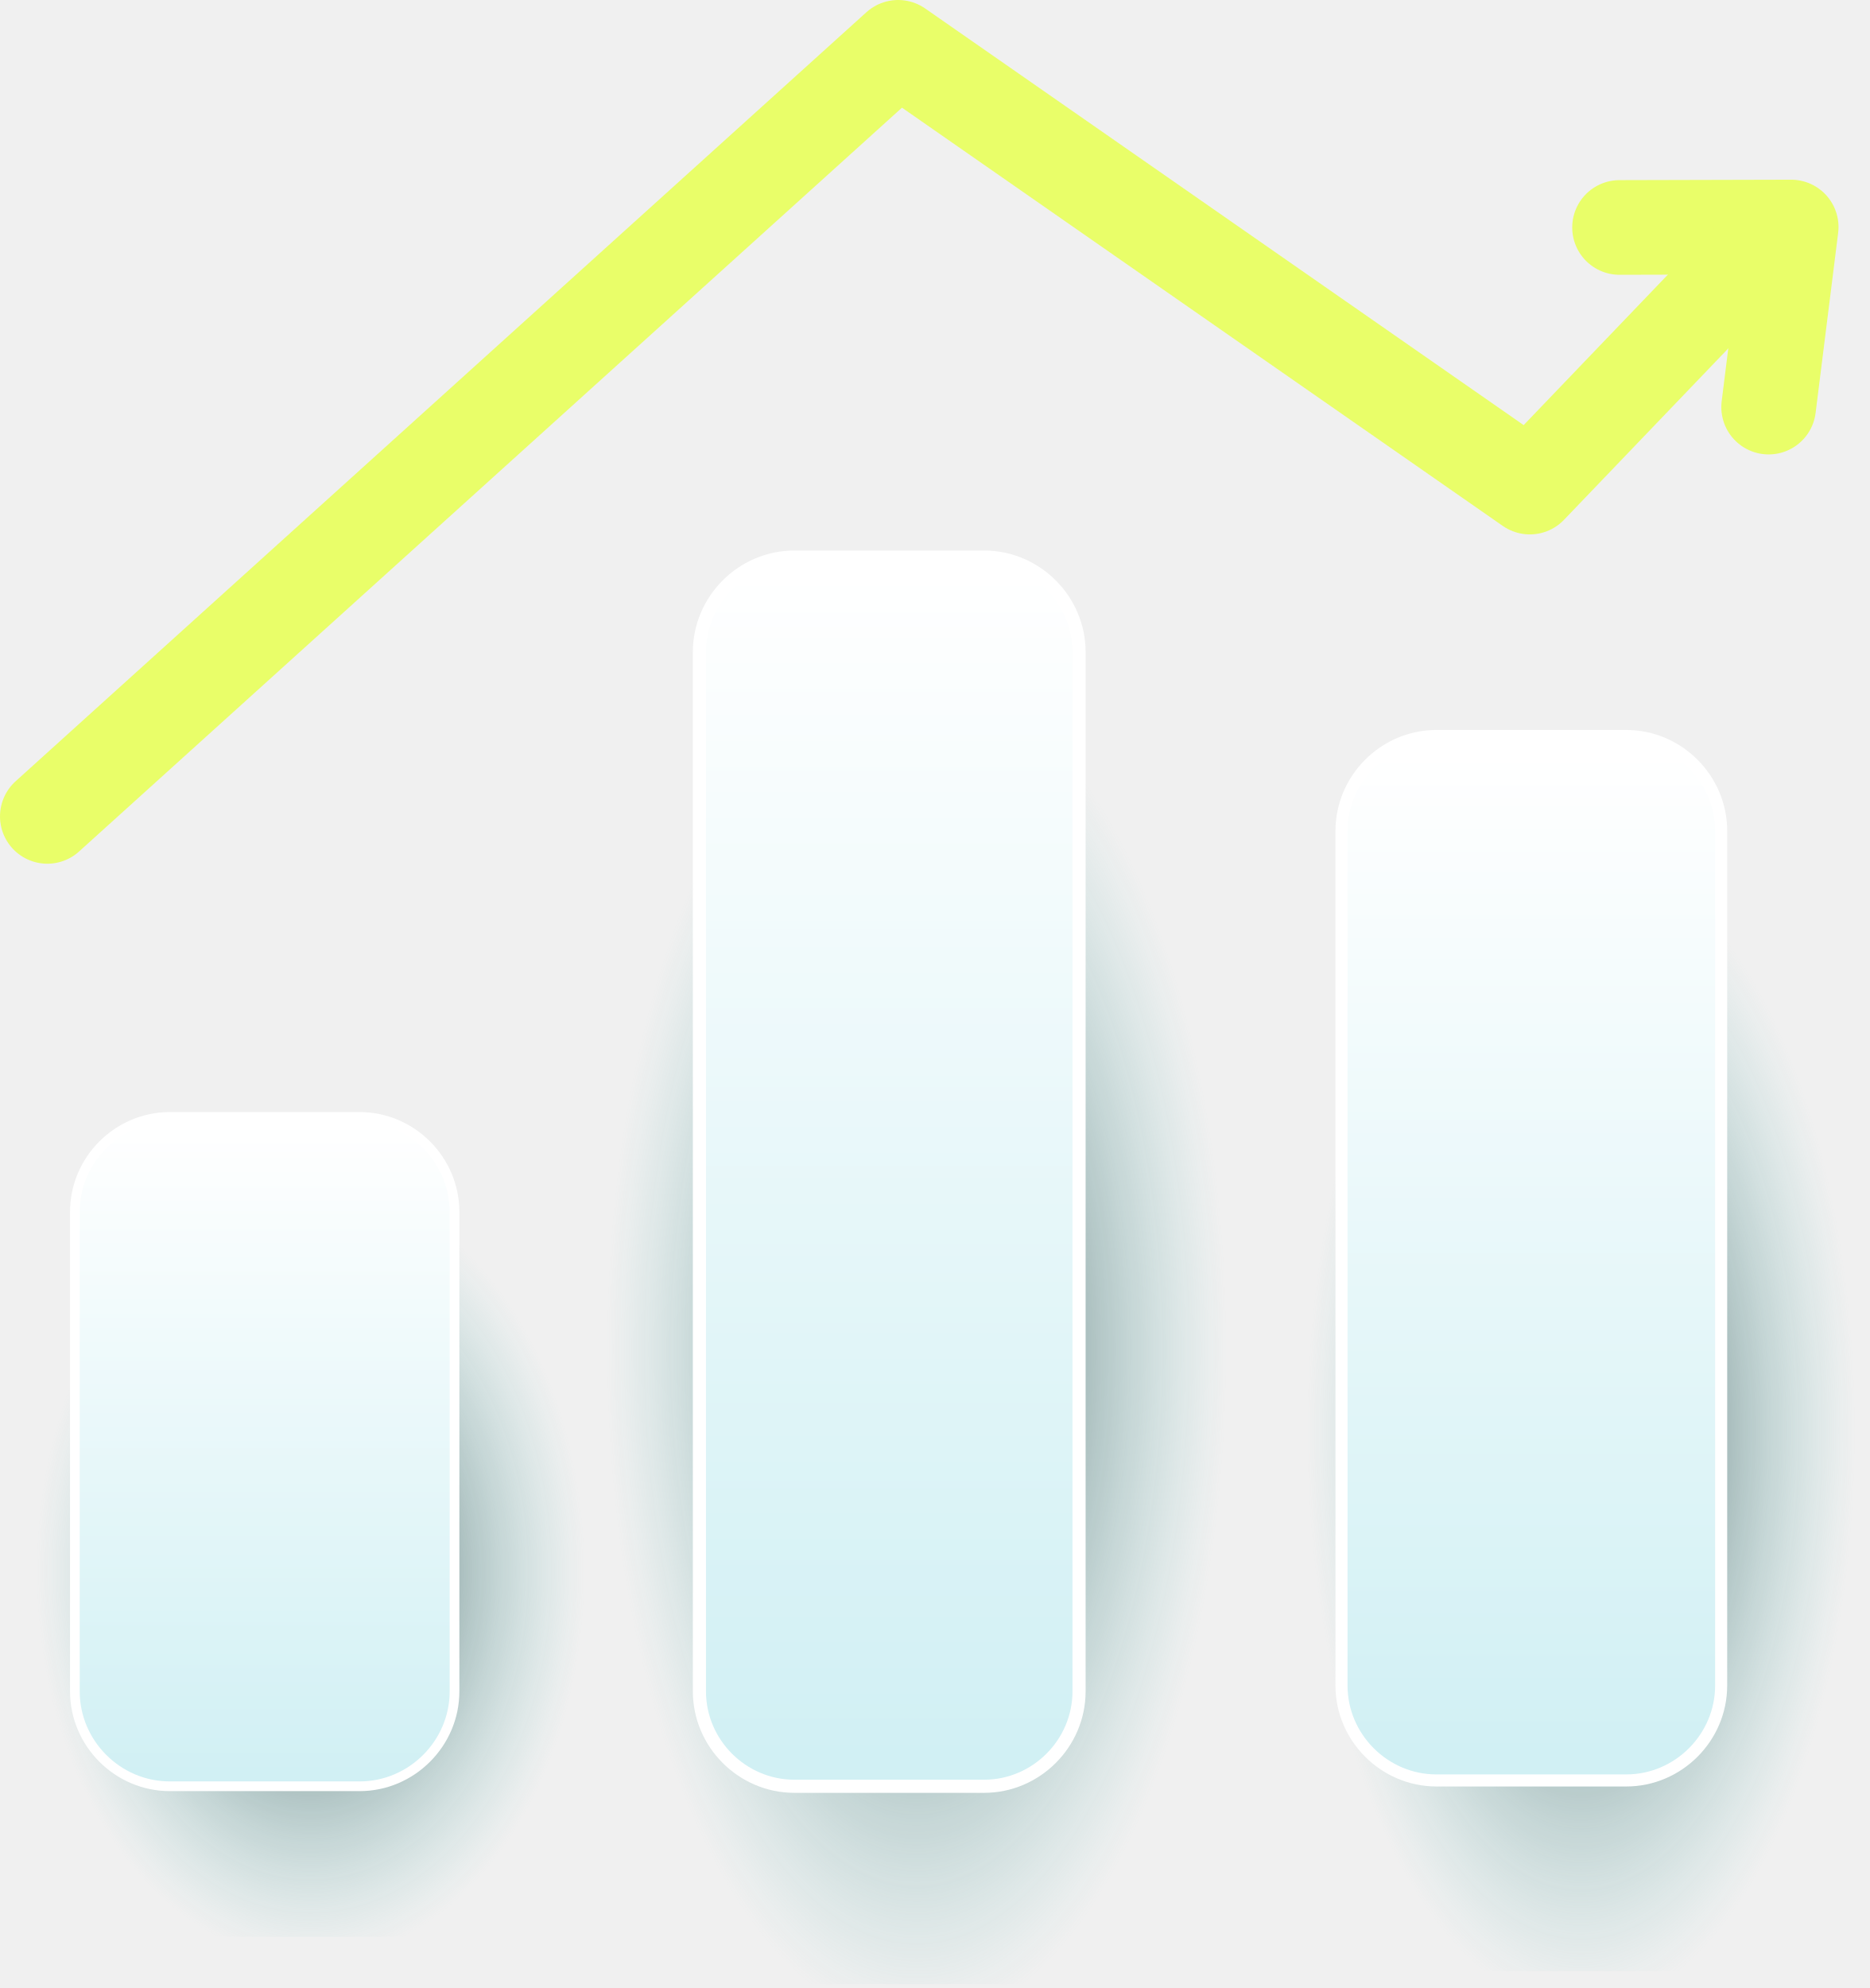
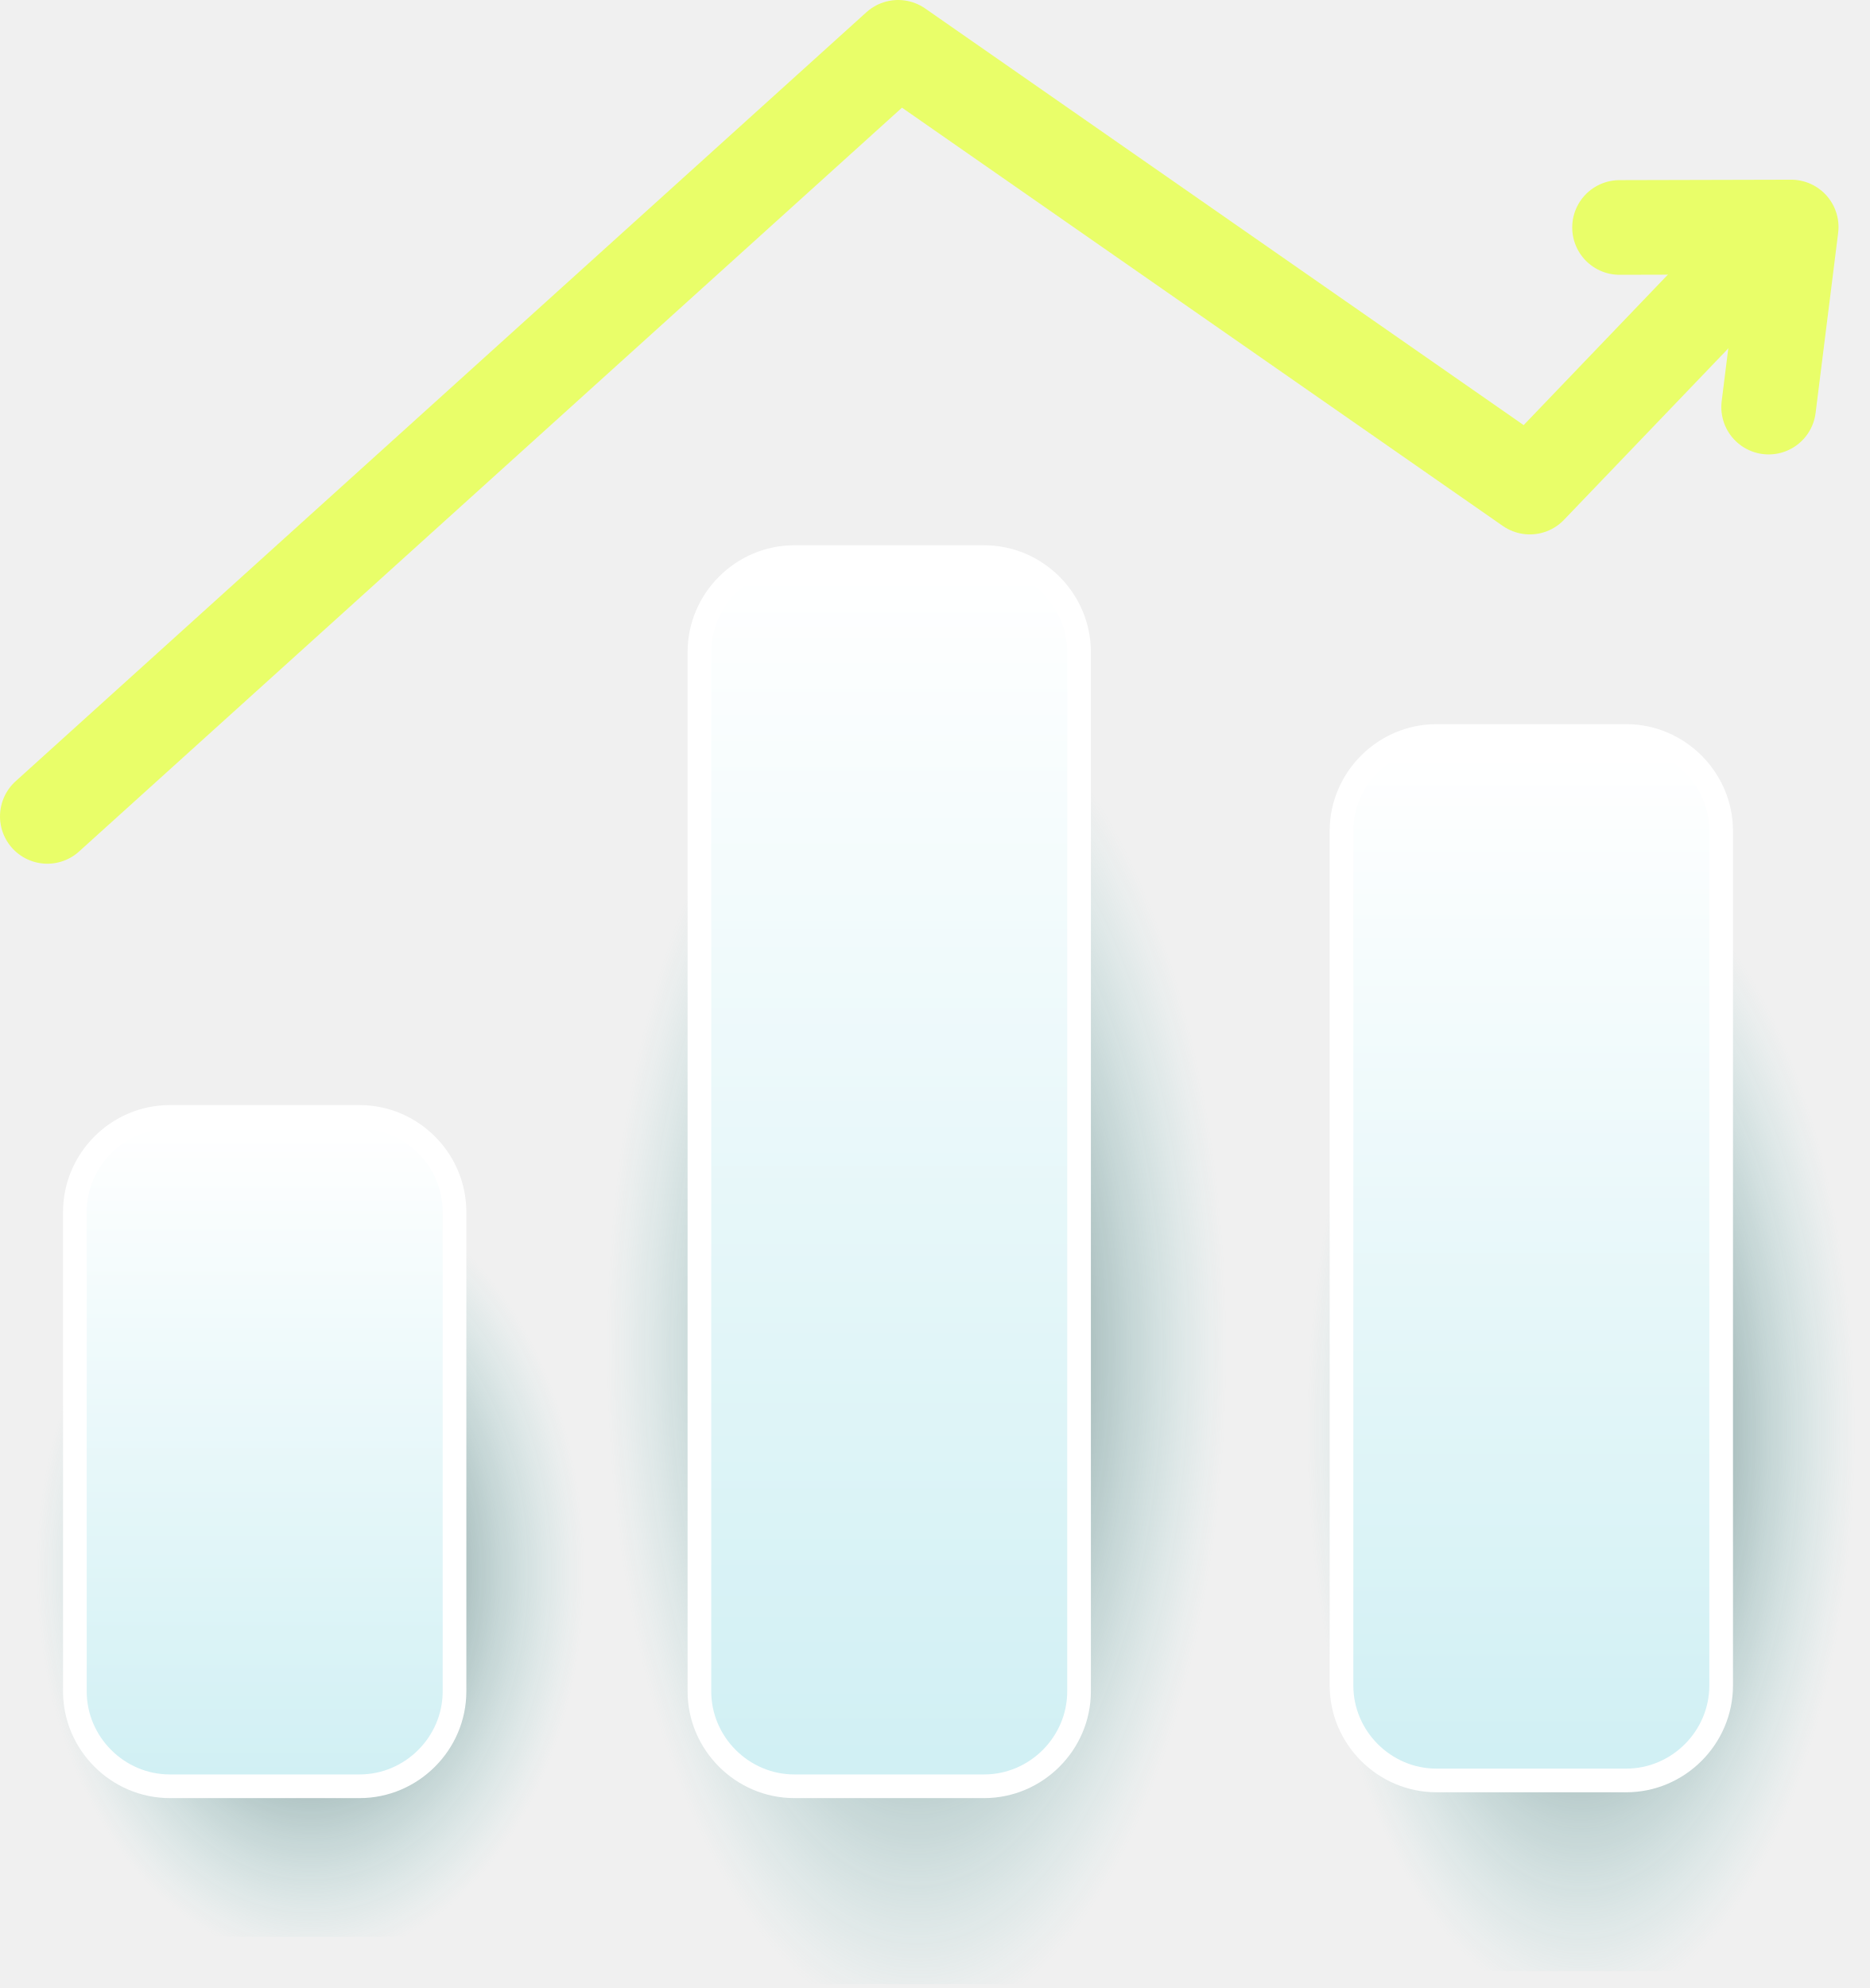
<svg xmlns="http://www.w3.org/2000/svg" viewBox="0 0 158 168" xml:space="preserve" style="fill-rule:evenodd;clip-rule:evenodd;stroke-linejoin:round;stroke-miterlimit:2">
  <g id="bars">
-     <path d="M49.979,108.521c0,-6.516 -5.291,-11.807 -11.807,-11.807l-23.614,0c-6.517,0 -11.807,5.291 -11.807,11.807l0,43.345c0,6.517 5.29,11.807 11.807,11.807l23.614,0c6.516,0 11.807,-5.29 11.807,-11.807l0,-43.345Z" style="fill:url(#_Radial1);" />
-     <path d="M104.231,64.635c-0,-7.348 -5.965,-13.313 -13.313,-13.313l-26.626,0c-7.348,0 -13.313,5.965 -13.313,13.313l0,89.725c0,7.348 5.965,13.313 13.313,13.313l26.626,0c7.348,0 13.313,-5.965 13.313,-13.313l0,-89.725Z" style="fill:url(#_Radial2);" />
-     <path d="M157.365,79.27c0,-6.516 -5.29,-11.807 -11.807,-11.807l-23.614,0c-6.516,0 -11.807,5.291 -11.807,11.807l0,75.485c0,6.517 5.291,11.807 11.807,11.807l23.614,0c6.517,0 11.807,-5.29 11.807,-11.807l0,-75.485Z" style="fill:url(#_Radial3);" />
-     <path d="M38.417,102.409c-0.002,-4.4 -3.622,-8.02 -8.022,-8.022l-16.045,0c-4.4,0.002 -8.02,3.622 -8.022,8.022l-0,40.522c0.002,4.4 3.622,8.02 8.022,8.022l16.045,0c4.4,-0.002 8.02,-3.622 8.022,-8.022l0,-40.522Z" style="fill:url(#_Linear4);stroke:white;stroke-width:0.82px;" />
-     <path d="M91.203,55.1c-0.002,-4.4 -3.622,-8.02 -8.022,-8.022l-16.044,0c-4.4,0.002 -8.02,3.622 -8.022,8.022l0,87.831c0.002,4.4 3.622,8.02 8.022,8.022l16.044,0c4.4,-0.002 8.02,-3.622 8.022,-8.022l0,-87.831Z" style="fill:url(#_Linear5);stroke:white;stroke-width:1.11px;" />
-     <path d="M145.474,70.219c-0.002,-4.4 -3.622,-8.02 -8.022,-8.022l-16.044,-0c-4.4,0.002 -8.02,3.622 -8.023,8.022l0,72.22c0.002,4.4 3.623,8.02 8.023,8.022l16.044,-0c4.4,-0.002 8.02,-3.622 8.022,-8.022l0,-72.22Z" style="fill:url(#_Linear6);stroke:white;stroke-width:1.02px;" />
+     <path d="M49.979,108.521c0,-6.516 -5.291,-11.807 -11.807,-11.807l-23.614,0c-6.517,0 -11.807,5.291 -11.807,11.807l0,43.345c0,6.517 5.29,11.807 11.807,11.807l23.614,0c6.516,0 11.807,-5.29 11.807,-11.807l0,-43.345Z" style="fill:url(#_blobbleRadial21);" />
+     <path d="M104.231,64.635c-0,-7.348 -5.965,-13.313 -13.313,-13.313l-26.626,0c-7.348,0 -13.313,5.965 -13.313,13.313l0,89.725c0,7.348 5.965,13.313 13.313,13.313l26.626,0c7.348,0 13.313,-5.965 13.313,-13.313l0,-89.725Z" style="fill:url(#_blobbleRadial22);" />
+     <path d="M157.365,79.27c0,-6.516 -5.29,-11.807 -11.807,-11.807l-23.614,0c-6.516,0 -11.807,5.291 -11.807,11.807l0,75.485c0,6.517 5.291,11.807 11.807,11.807l23.614,0c6.517,0 11.807,-5.29 11.807,-11.807l0,-75.485Z" style="fill:url(#_blobbleRadial23);" />
+     <path d="M38.417,102.409c-0.002,-4.4 -3.622,-8.02 -8.022,-8.022l-16.045,0c-4.4,0.002 -8.02,3.622 -8.022,8.022l-0,40.522c0.002,4.4 3.622,8.02 8.022,8.022l16.045,0c4.4,-0.002 8.02,-3.622 8.022,-8.022l0,-40.522Z" style="fill:url(#_blobbleLinear24);stroke:white;stroke-width:2px;" />
+     <path d="M91.203,55.1c-0.002,-4.4 -3.622,-8.02 -8.022,-8.022l-16.044,0c-4.4,0.002 -8.02,3.622 -8.022,8.022l0,87.831c0.002,4.4 3.622,8.02 8.022,8.022l16.044,0c4.4,-0.002 8.02,-3.622 8.022,-8.022l0,-87.831Z" style="fill:url(#_blobbleLinear25);stroke:white;stroke-width:2px;" />
+     <path d="M145.474,70.219c-0.002,-4.4 -3.622,-8.02 -8.022,-8.022l-16.044,-0c-4.4,0.002 -8.02,3.622 -8.023,8.022l0,72.22c0.002,4.4 3.623,8.02 8.023,8.022l16.044,-0c4.4,-0.002 8.02,-3.622 8.022,-8.022l0,-72.22Z" style="fill:url(#_blobbleLinear26);stroke:white;stroke-width:2px;" />
  </g>
  <path d="M136.885,19.222l14.508,-0.036l-1.906,15.216" style="fill:none;stroke:#E9FE69;stroke-width:8px;stroke-linecap:round;" />
  <path d="M4,68.99l71.913,-64.99l53.389,37.161l17.724,-18.489" style="fill:none;stroke:#E9FE69;stroke-width:8px;stroke-linecap:round;" />
  <defs>
-     <radialGradient id="_Radial1" cx="0" cy="0" r="1" gradientUnits="userSpaceOnUse" gradientTransform="matrix(23.1947,0,0,32.885,26.255,132.801)">
+     <radialGradient id="_blobbleRadial21" cx="0" cy="0" r="1" gradientUnits="userSpaceOnUse" gradientTransform="matrix(23.1947,0,0,32.885,26.255,132.801)">
      <stop offset="0" style="stop-color:#020809;stop-opacity:0.8" />
      <stop offset="1" style="stop-color:#5FBFBD;stop-opacity:0" />
    </radialGradient>
-     <radialGradient id="_Radial2" cx="0" cy="0" r="1" gradientUnits="userSpaceOnUse" gradientTransform="matrix(26.1532,0,0,57.1424,77.481,114.029)">
+     <radialGradient id="_blobbleRadial22" cx="0" cy="0" r="1" gradientUnits="userSpaceOnUse" gradientTransform="matrix(26.1532,0,0,57.1424,77.481,114.029)">
      <stop offset="0" style="stop-color:#020809;stop-opacity:0.8" />
      <stop offset="1" style="stop-color:#5FBFBD;stop-opacity:0" />
    </radialGradient>
-     <radialGradient id="_Radial3" cx="0" cy="0" r="1" gradientUnits="userSpaceOnUse" gradientTransform="matrix(23.1947,0,0,48.6696,133.641,120.872)">
+     <radialGradient id="_blobbleRadial23" cx="0" cy="0" r="1" gradientUnits="userSpaceOnUse" gradientTransform="matrix(23.1947,0,0,48.6696,133.641,120.872)">
      <stop offset="0" style="stop-color:#020809;stop-opacity:0.8" />
      <stop offset="1" style="stop-color:#5FBFBD;stop-opacity:0" />
    </radialGradient>
-     <linearGradient id="_Linear4" x1="0" y1="0" x2="1" y2="0" gradientUnits="userSpaceOnUse" gradientTransform="matrix(-1.18922e-14,54.7551,-31.0617,-2.09634e-14,24.3062,95.0145)">
+     <linearGradient id="_blobbleLinear24" x1="0" y1="0" x2="1" y2="0" gradientUnits="userSpaceOnUse" gradientTransform="matrix(-1.18922e-14,54.7551,-31.0617,-2.09634e-14,24.3062,95.0145)">
      <stop offset="0" style="stop-color:white;stop-opacity:1" />
      <stop offset="1" style="stop-color:#D1F0F4;stop-opacity:1" />
    </linearGradient>
-     <linearGradient id="_Linear5" x1="0" y1="0" x2="1" y2="0" gradientUnits="userSpaceOnUse" gradientTransform="matrix(-1.18918e-14,100.549,-31.0607,-3.84961e-14,77.0927,48.2303)">
+     <linearGradient id="_blobbleLinear25" x1="0" y1="0" x2="1" y2="0" gradientUnits="userSpaceOnUse" gradientTransform="matrix(-1.18918e-14,100.549,-31.0607,-3.84961e-14,77.0927,48.2303)">
      <stop offset="0" style="stop-color:white;stop-opacity:1" />
      <stop offset="1" style="stop-color:#D1F0F4;stop-opacity:1" />
    </linearGradient>
-     <linearGradient id="_Linear6" x1="0" y1="0" x2="1" y2="0" gradientUnits="userSpaceOnUse" gradientTransform="matrix(-1.18922e-14,85.4383,-31.0617,-3.27106e-14,131.363,63.1762)">
+     <linearGradient id="_blobbleLinear26" x1="0" y1="0" x2="1" y2="0" gradientUnits="userSpaceOnUse" gradientTransform="matrix(-1.18922e-14,85.4383,-31.0617,-3.27106e-14,131.363,63.1762)">
      <stop offset="0" style="stop-color:white;stop-opacity:1" />
      <stop offset="1" style="stop-color:#D1F0F4;stop-opacity:1" />
    </linearGradient>
  </defs>
  <style>
        #bars path {
            transform: scaleY(1);
            transition: all 0.5s ease;
            transform-origin: center 90%;
        }
        svg:hover #bars path:nth-of-type(3),
        svg:hover #bars path:nth-of-type(6) {
            transform: scaleY(0.9); 
            transition: all 0.5s ease;
        }
        svg:hover #bars path:nth-of-type(2),
        svg:hover #bars path:nth-of-type(5) {
            transform: scaleY(0.6); 
            transition: all 0.5s ease;
        }
        svg:hover #bars path:nth-of-type(1),
        svg:hover #bars path:nth-of-type(4) {
            transform: scaleY(1.4); 
            transition: all 0.5s ease;
        }
   </style>
</svg>
